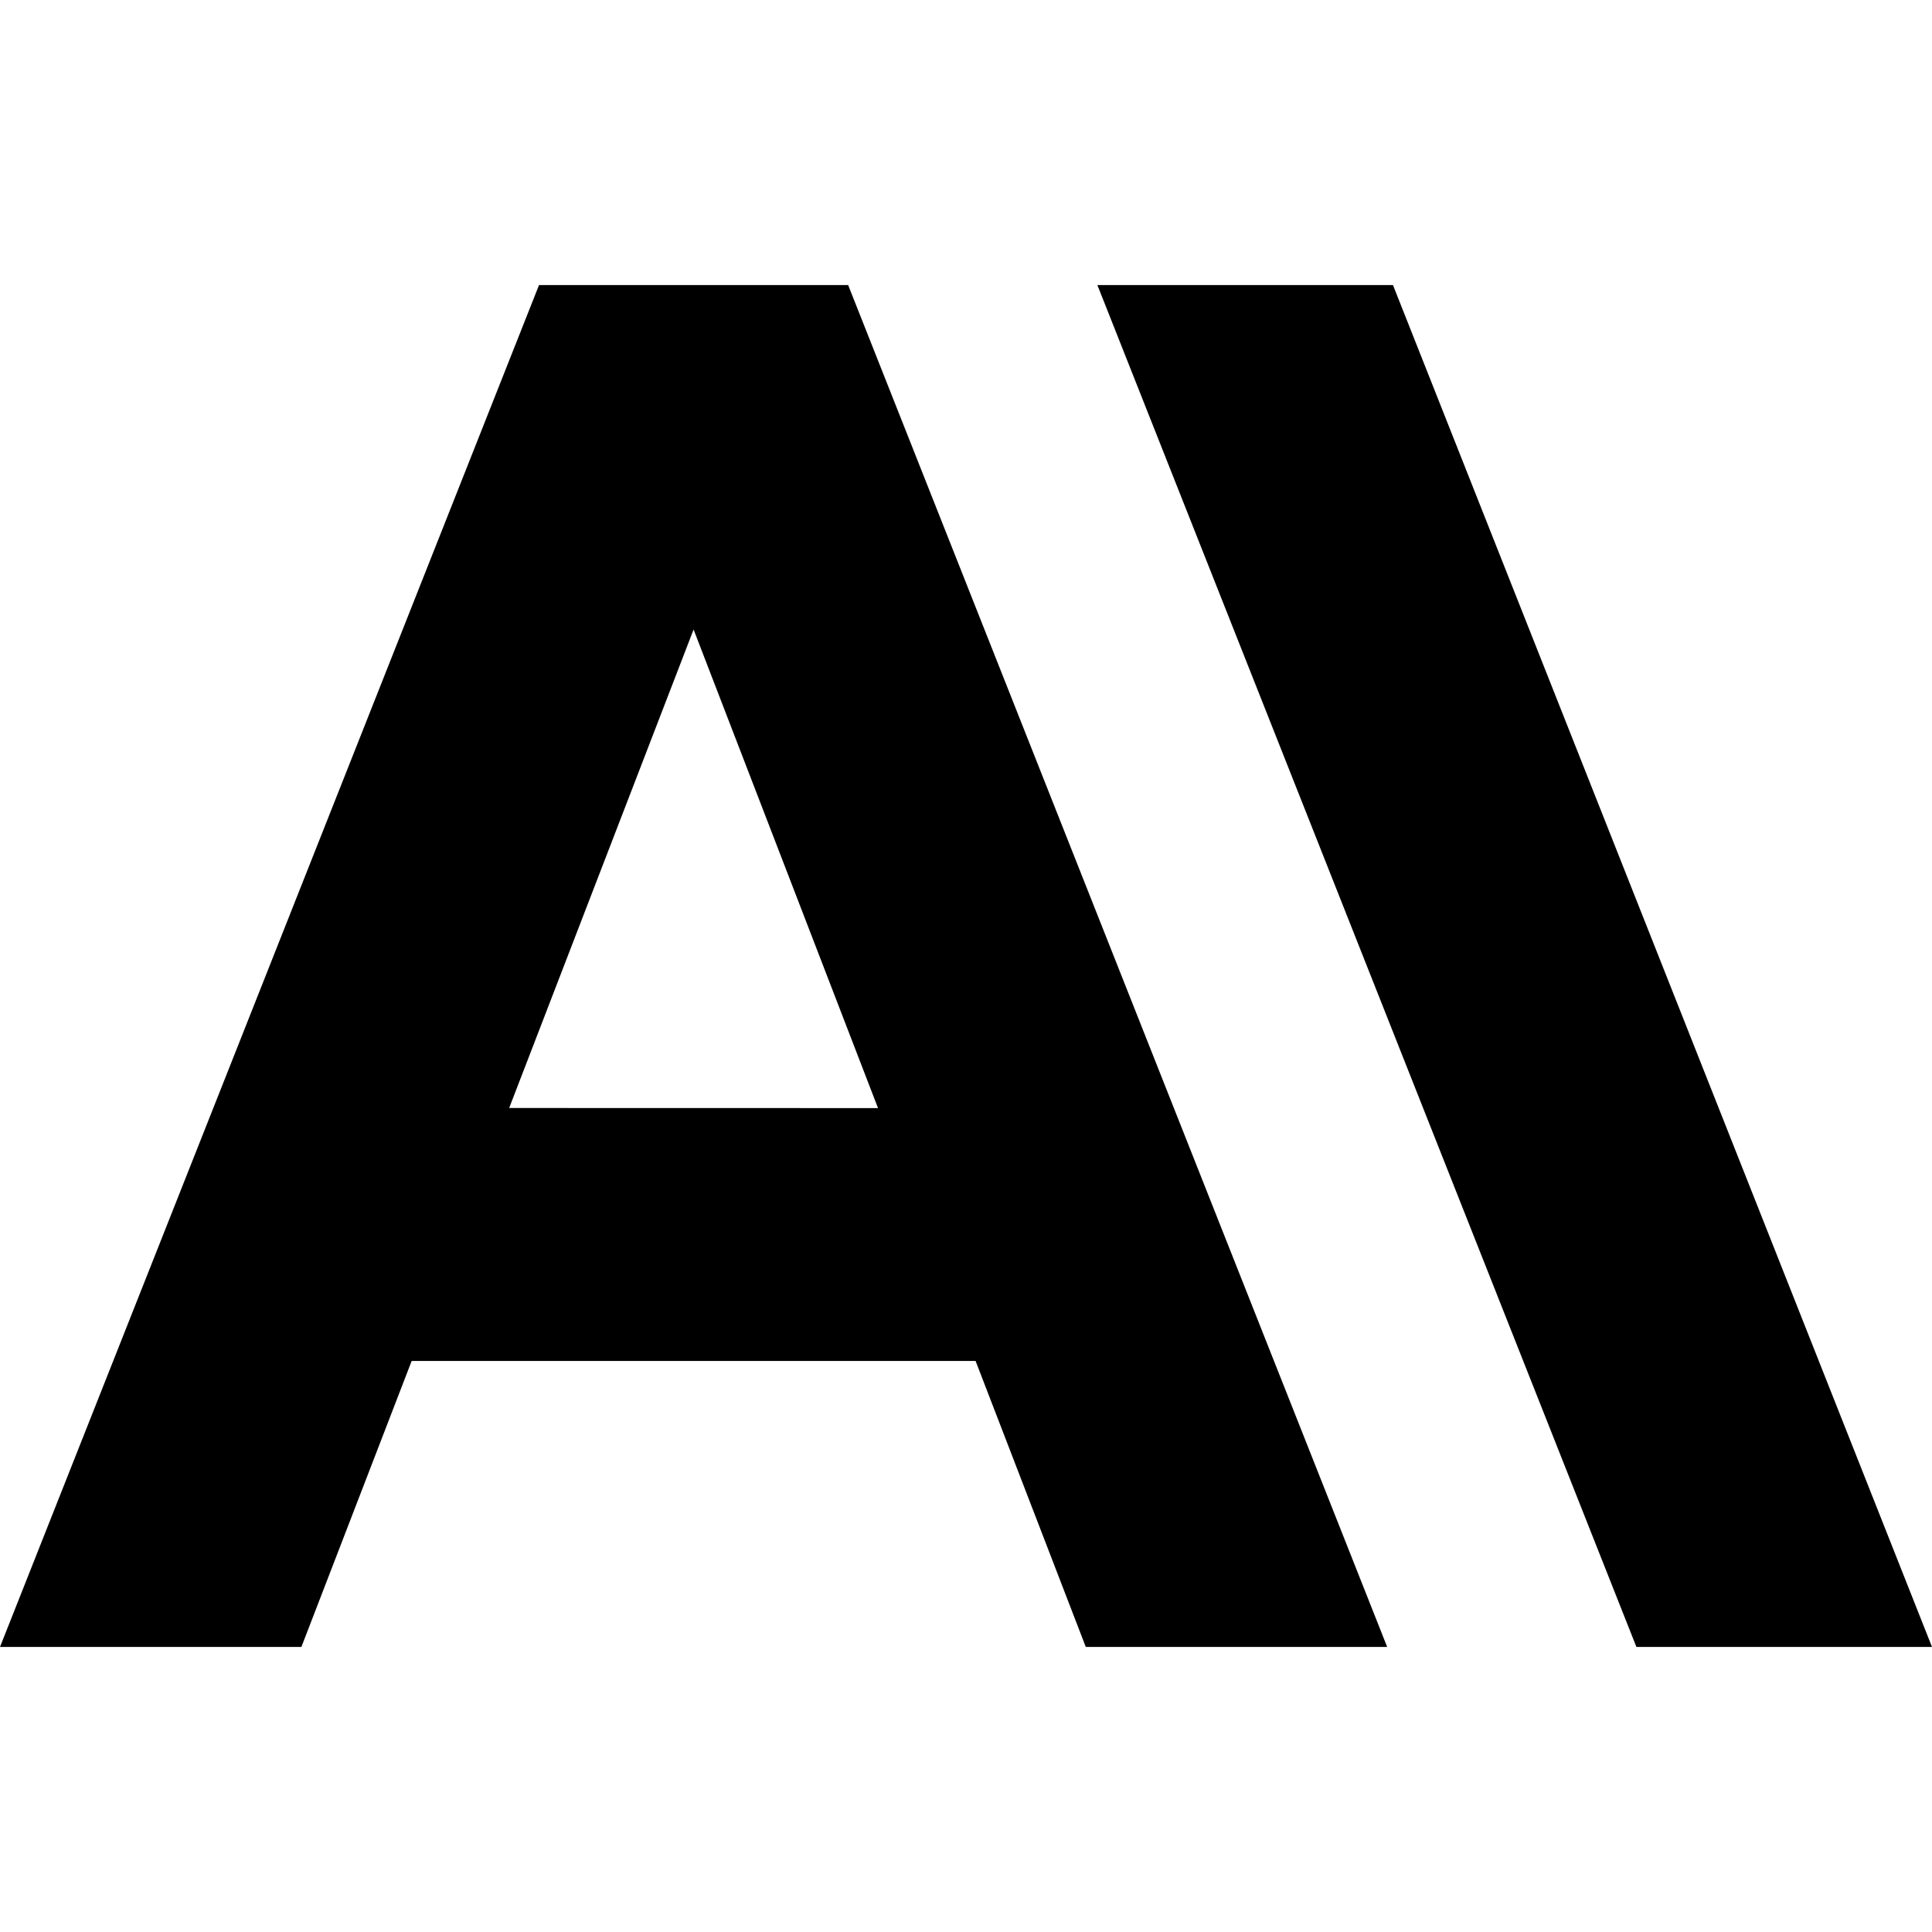
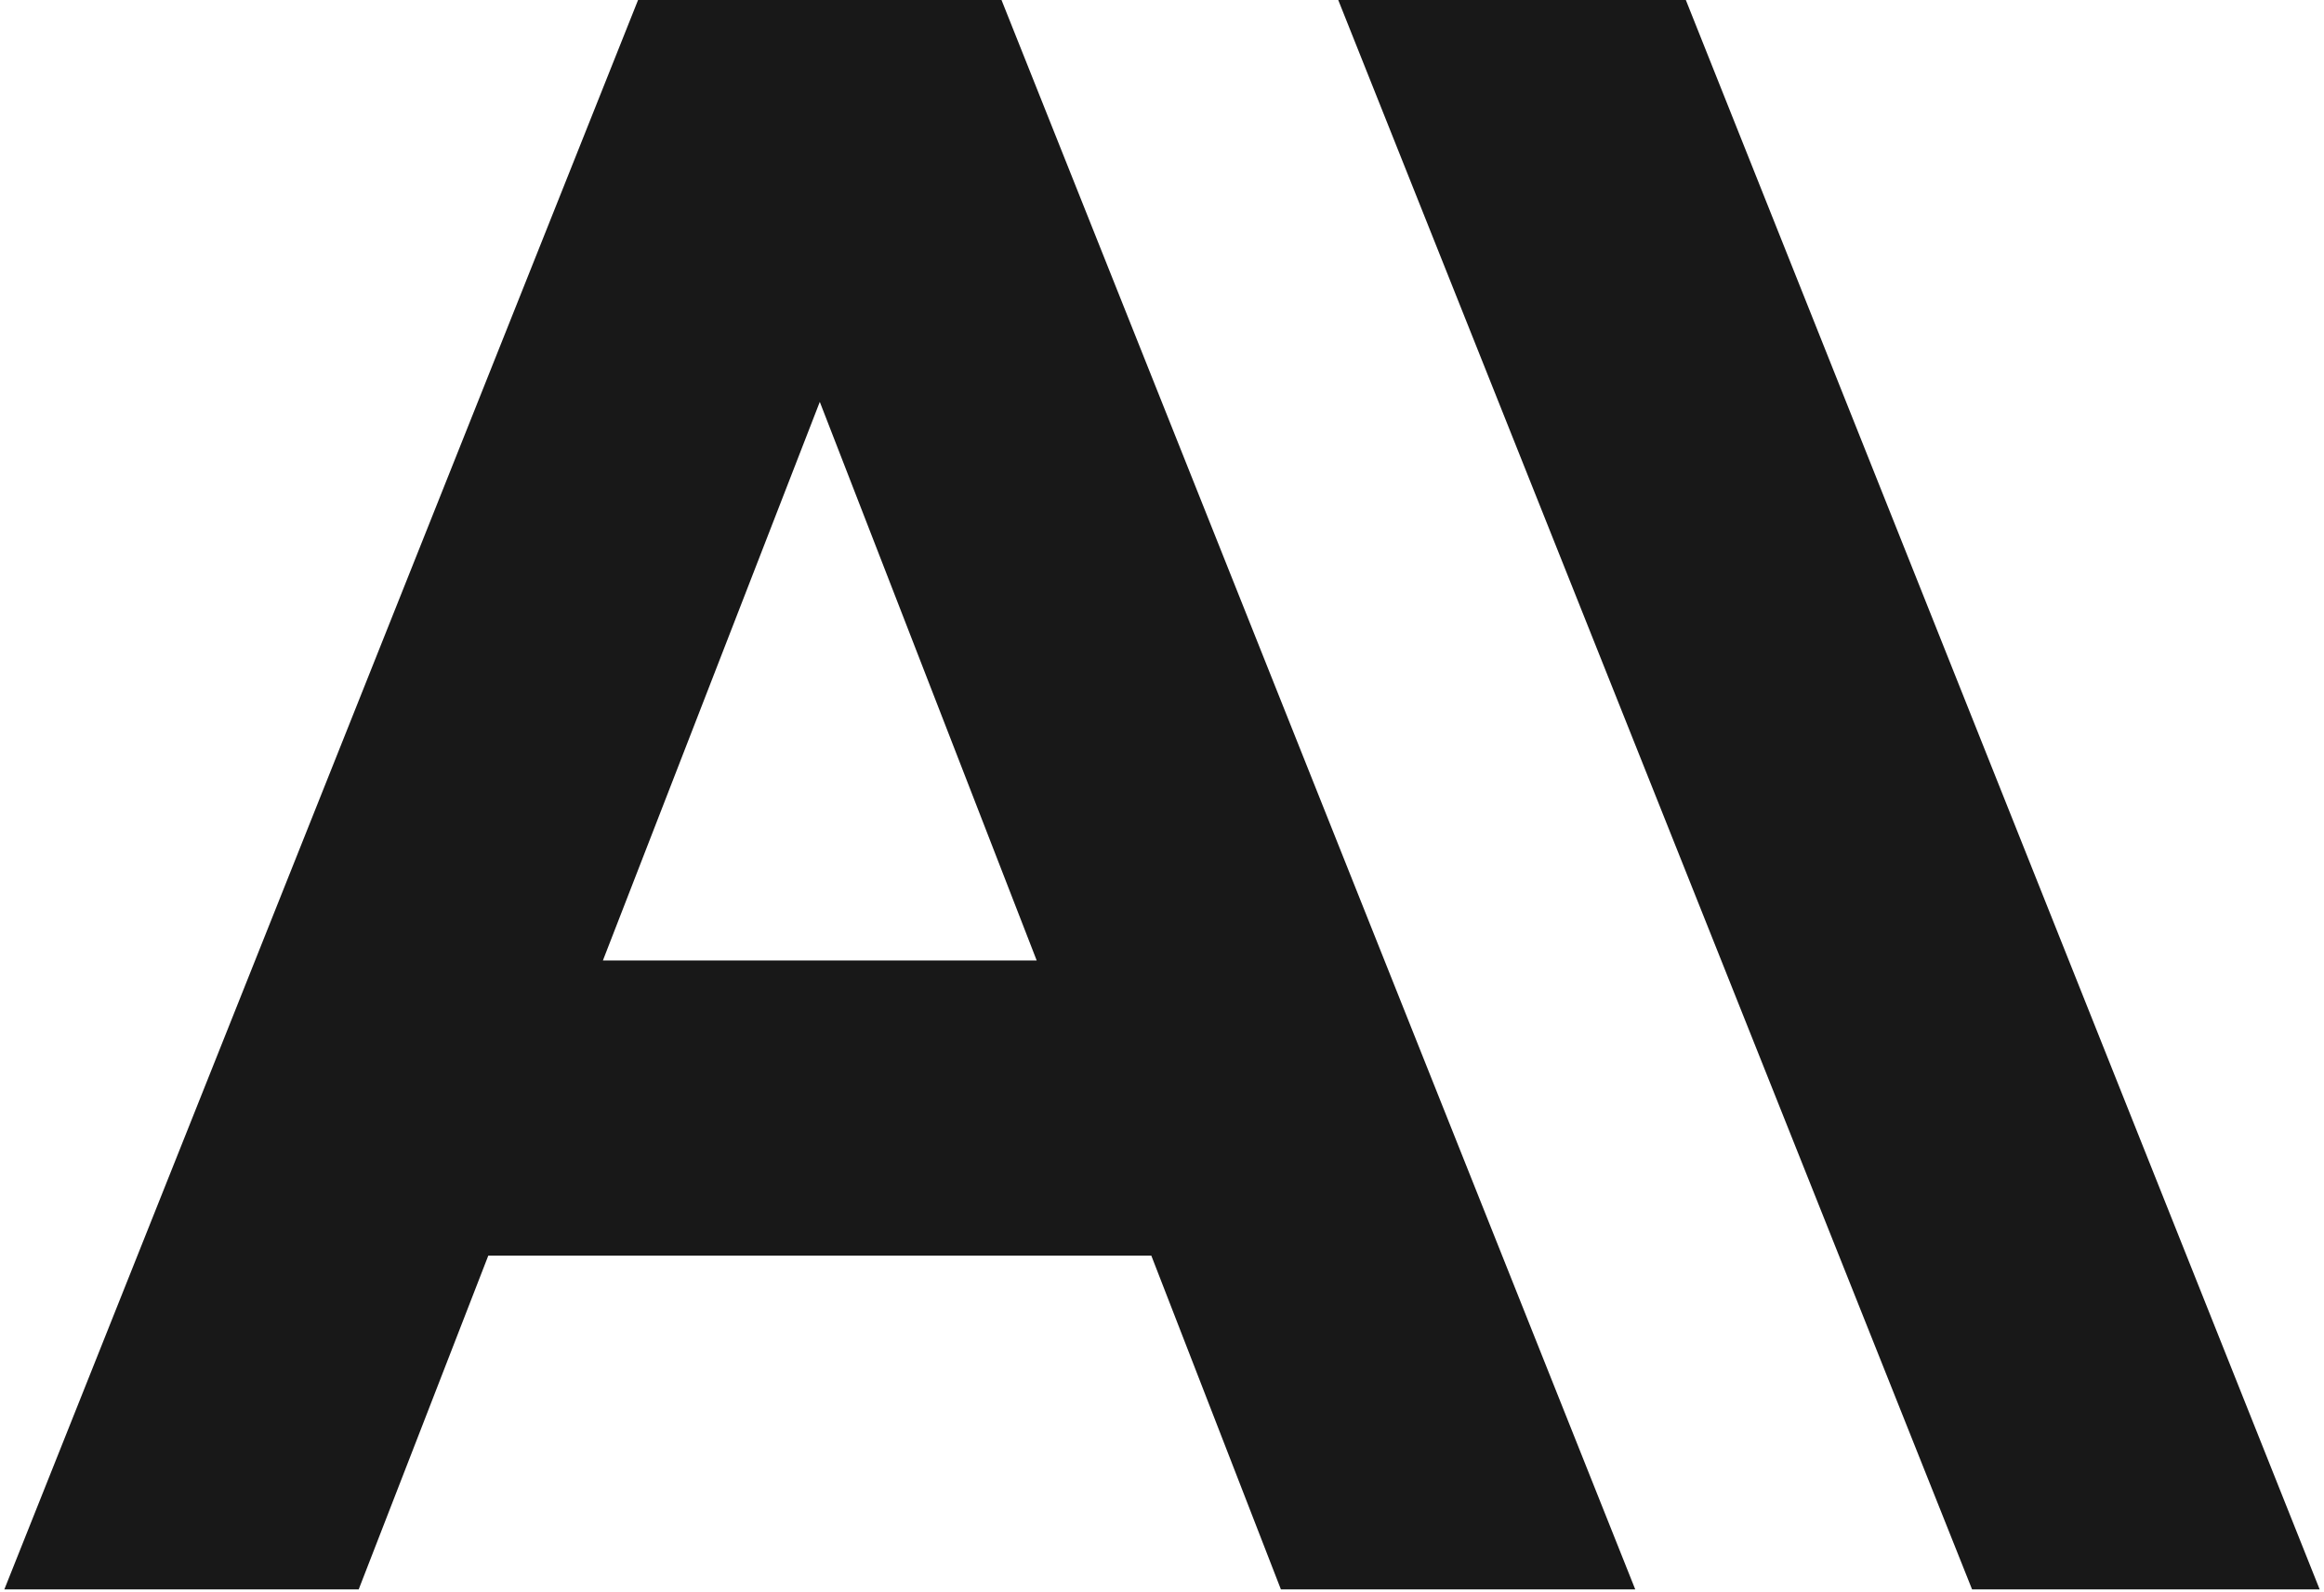
- <svg xmlns="http://www.w3.org/2000/svg" width="1em" height="1em" viewBox="0 0 24 24">
-   <path fill="currentColor" d="M17.304 3.541h-3.672l6.696 16.918H24Zm-10.608 0L0 20.459h3.744l1.37-3.553h7.005l1.369 3.553h3.744L10.536 3.541Zm-.371 10.223L8.616 7.82l2.291 5.945Z" />
+ <svg xmlns="http://www.w3.org/2000/svg" width="1.46em" height="1em" viewBox="0 0 256 176">
+   <path fill="#181818" d="m147.487 0l70.081 175.78H256L185.919 0zM66.183 106.221l23.98-61.774l23.98 61.774zM70.07 0L0 175.78h39.18l14.33-36.914h73.308l14.328 36.914h39.179L110.255 0z" />
</svg>
